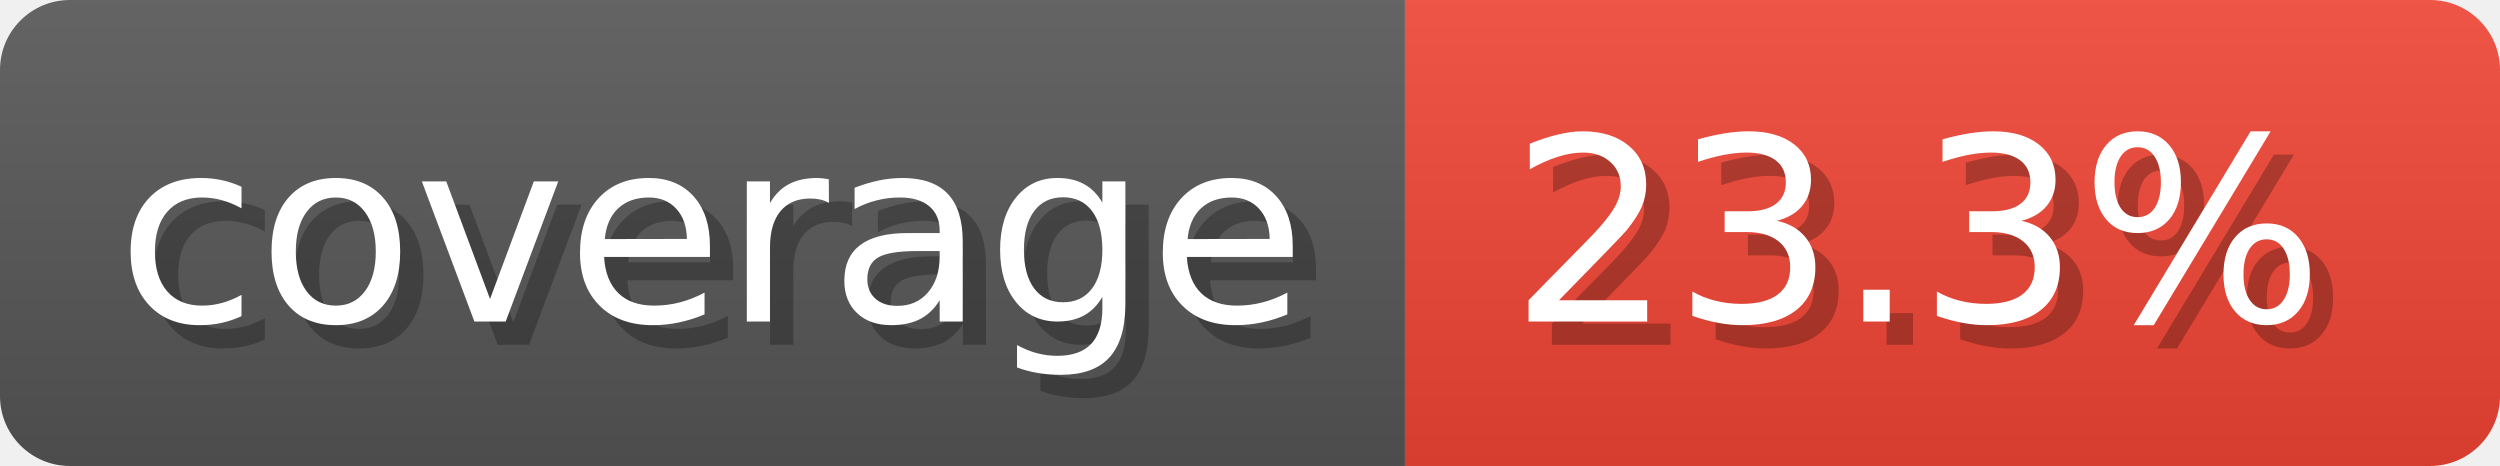
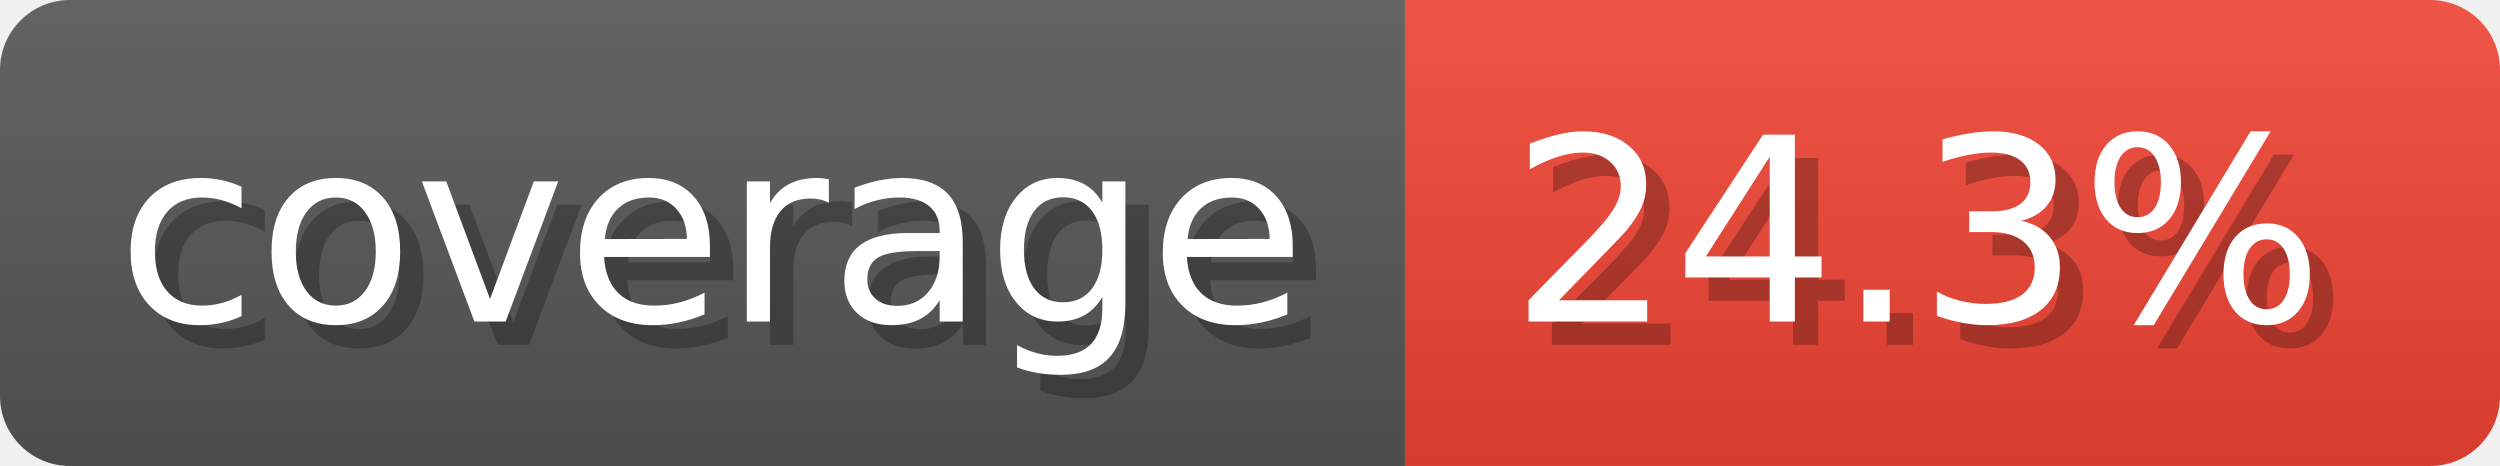
- <svg xmlns="http://www.w3.org/2000/svg" width="107.3" height="20" viewBox="0 0 1073 200" role="img" aria-label="coverage: 23.3%">
-   <linearGradient id="uMntA" x2="0" y2="100%">
+ <svg xmlns="http://www.w3.org/2000/svg" width="107.3" height="20" viewBox="0 0 1073 200" role="img" aria-label="coverage: 24.3%">
+   <linearGradient id="AyXqN" x2="0" y2="100%">
    <stop offset="0" stop-opacity=".1" stop-color="#EEE" />
    <stop offset="1" stop-opacity=".1" />
  </linearGradient>
-   <mask id="ZKube">
+   <mask id="ozRPF">
    <rect width="1073" height="200" rx="30" fill="#FFF" />
  </mask>
-   <g mask="url(#ZKube)">
+   <g mask="url(#ozRPF)">
    <rect width="603" height="200" fill="#555" />
    <rect width="470" height="200" fill="#E43" x="603" />
-     <rect width="1073" height="200" fill="url(#uMntA)" />
+     <rect width="1073" height="200" fill="url(#AyXqN)" />
  </g>
  <g aria-hidden="true" text-anchor="start" font-family="Verdana,DejaVu Sans,sans-serif" font-size="110">
    <text x="60" y="148" textLength="503" fill="#000" opacity="0.25">coverage</text>
    <text x="50" y="138" textLength="503" fill="#fff">coverage</text>
-     <text x="658" y="148" textLength="370" fill="#000" opacity="0.25">23.3%</text>
-     <text x="648" y="138" textLength="370" fill="#fff">23.3%</text>
+     <text x="658" y="148" textLength="370" fill="#000" opacity="0.25">24.3%</text>
+     <text x="648" y="138" textLength="370" fill="#fff">24.3%</text>
  </g>
</svg>
